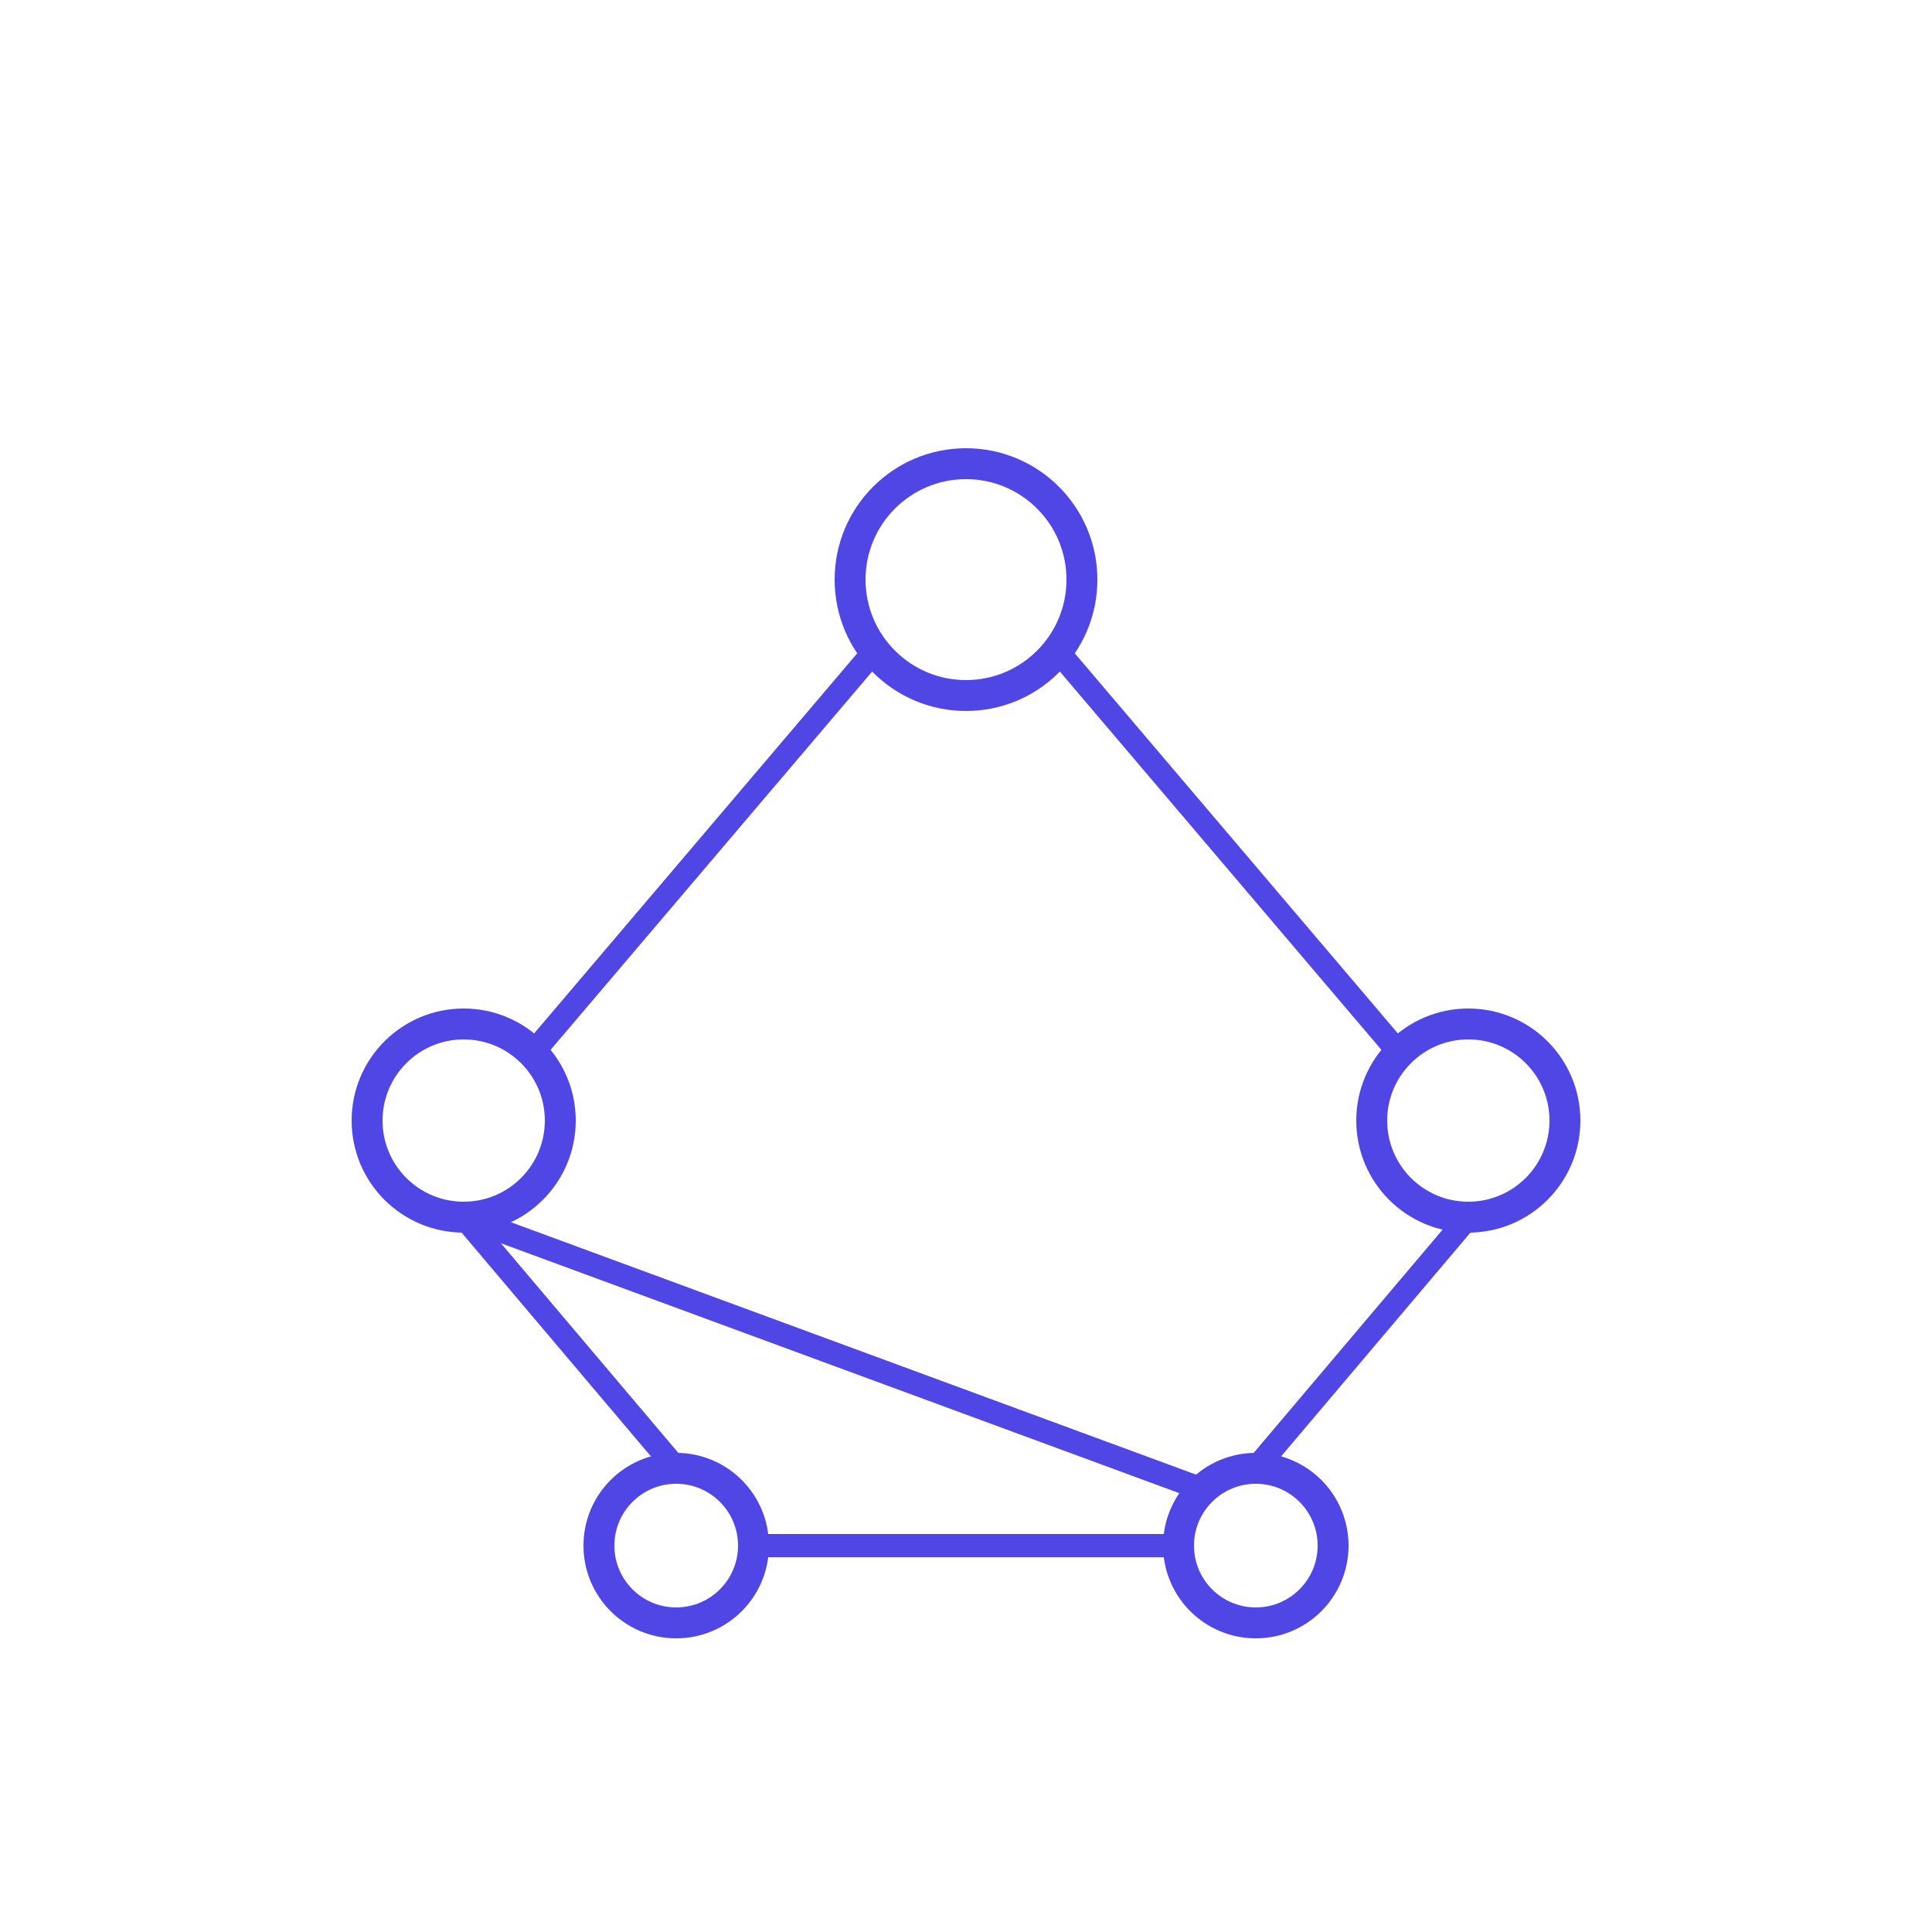
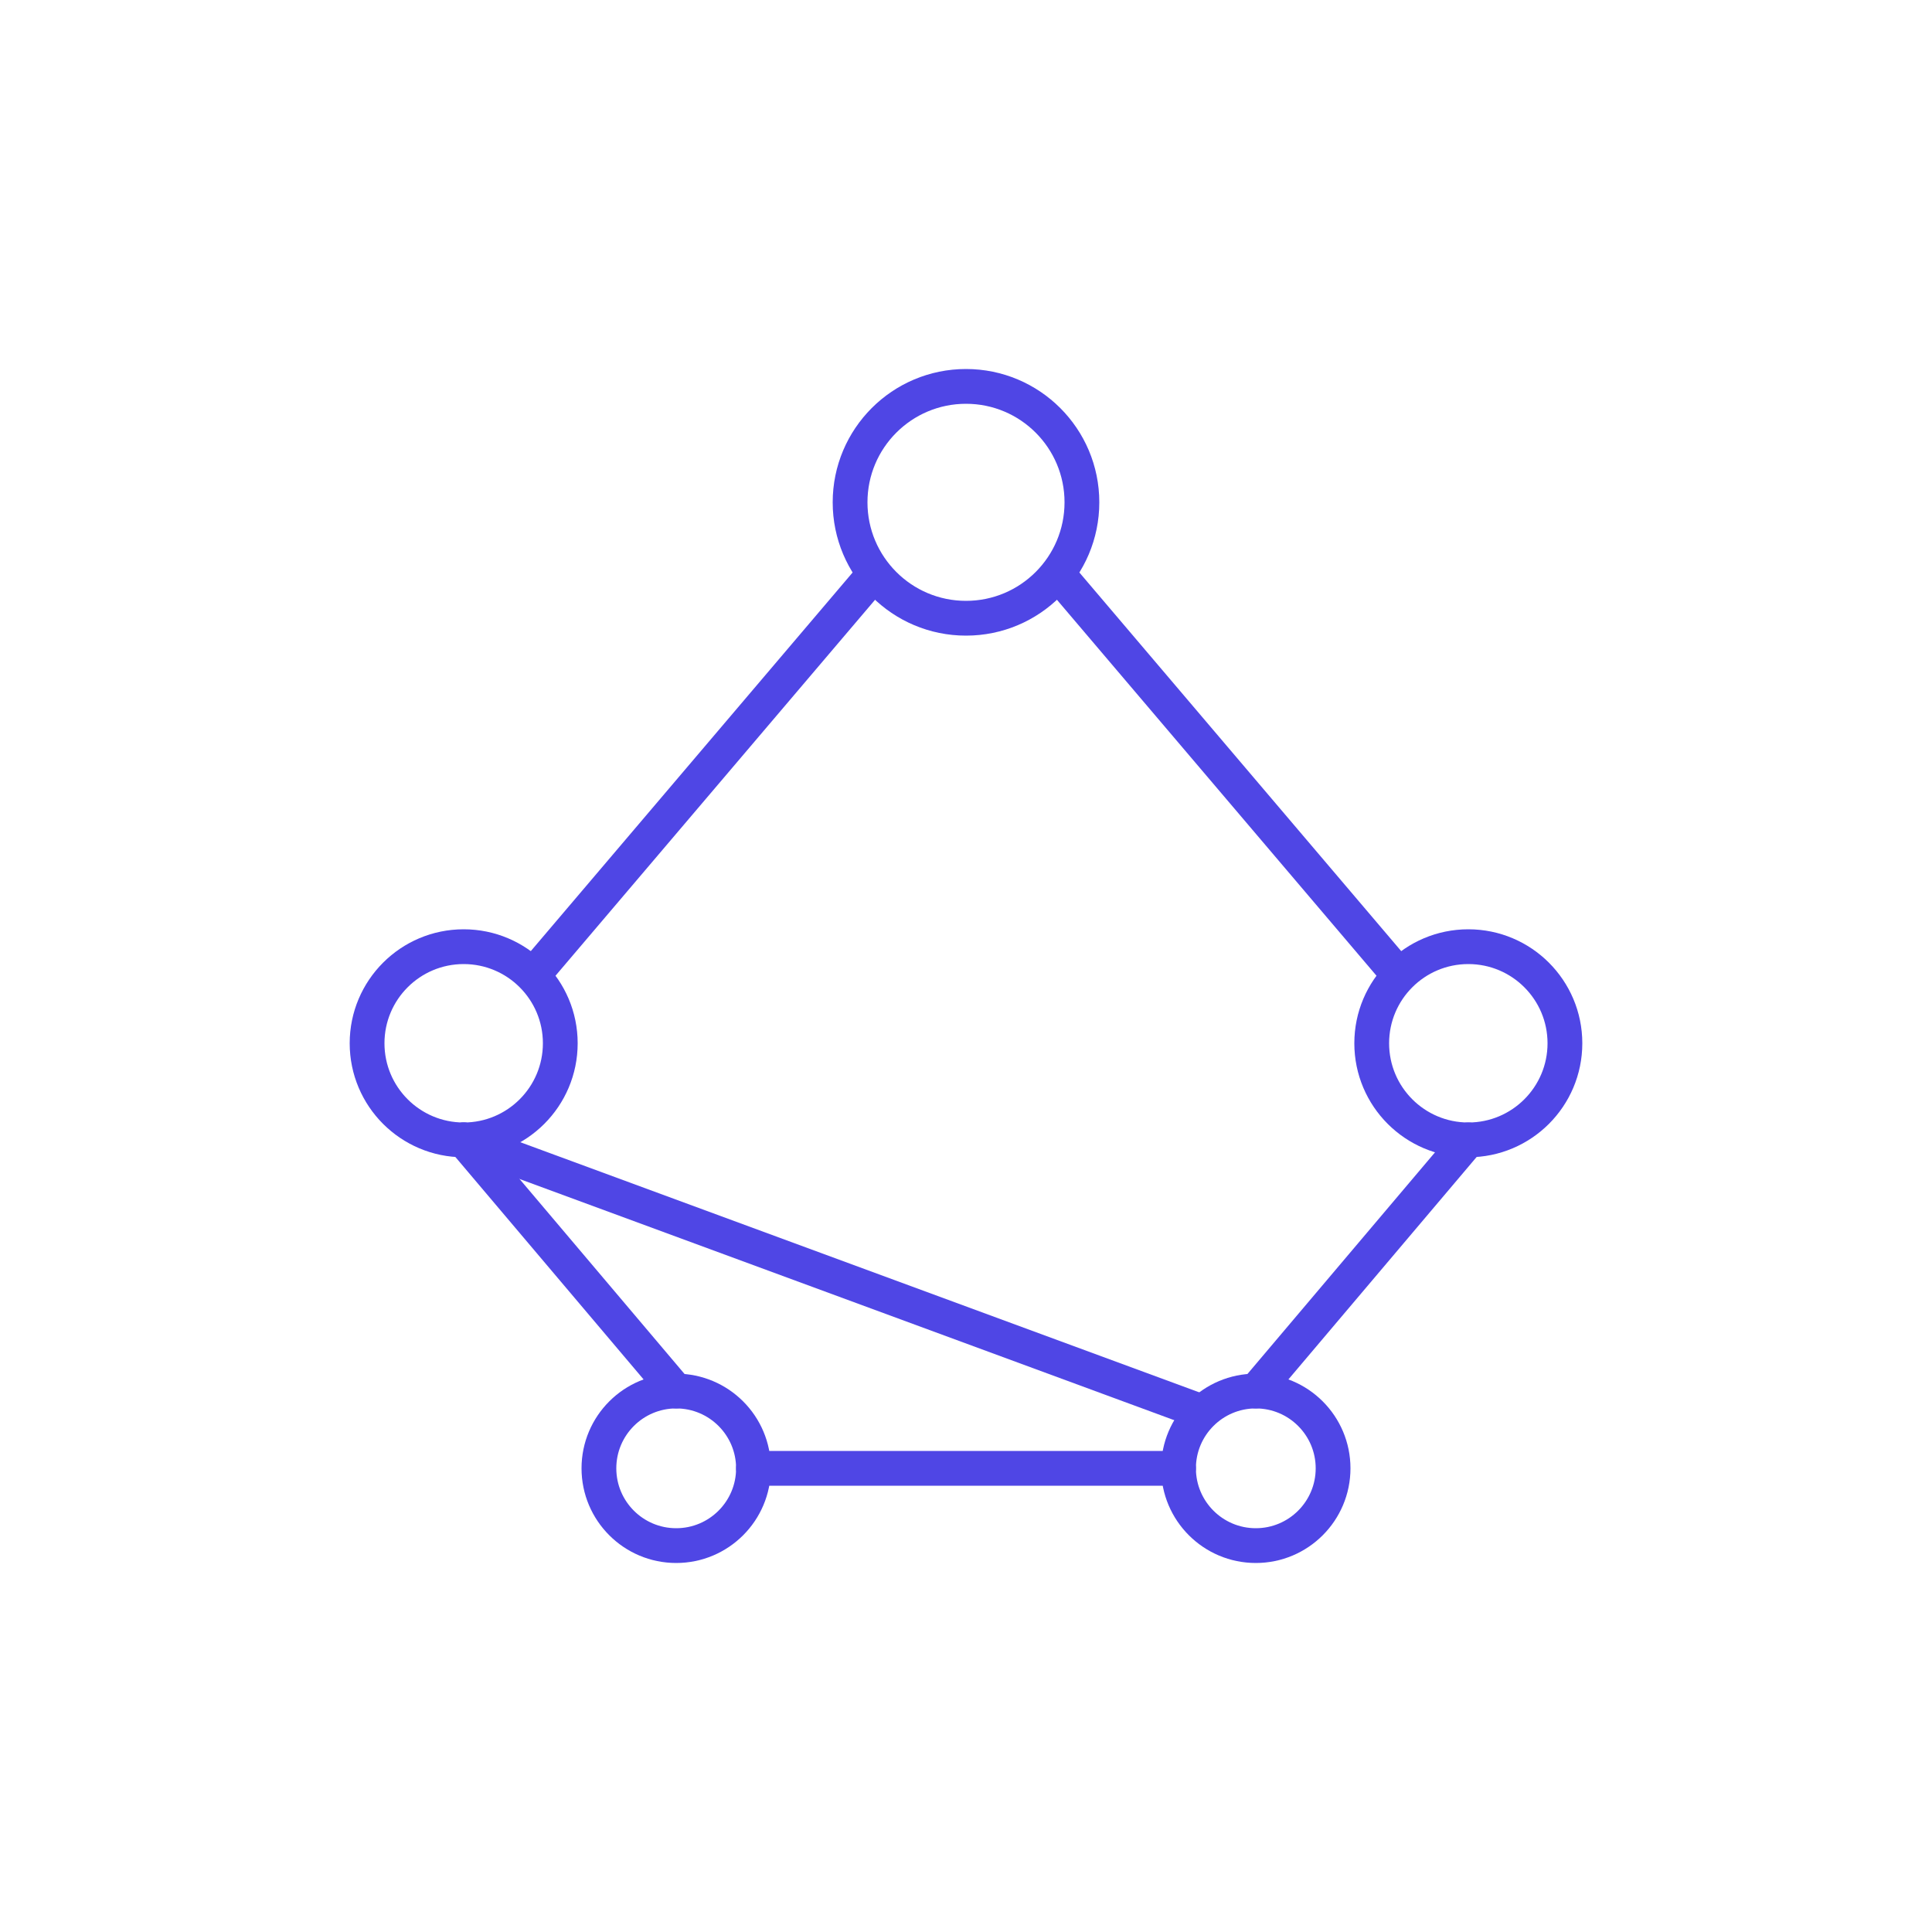
- <svg xmlns="http://www.w3.org/2000/svg" width="100" height="100" viewBox="260 300 100 100">
+ <svg xmlns="http://www.w3.org/2000/svg" width="100" height="100" viewBox="0 0 100 100">
  <defs>
    
  </defs>
-   <rect x="260" y="300" width="100" height="100" rx="12" style="fill:none;stroke:none;color:rgb(255, 255, 255);stroke-width:1px;stroke-linecap:butt;stroke-linejoin:miter;opacity:1;font-family:&quot;Anthropic Sans&quot;, -apple-system, BlinkMacSystemFont, &quot;Segoe UI&quot;, sans-serif;font-size:16px;font-weight:400;text-anchor:start;dominant-baseline:auto" />
-   <circle cx="310" cy="330" r="6" style="fill:none;stroke:rgb(79, 70, 229);color:rgb(255, 255, 255);stroke-width:1.6px;stroke-linecap:round;stroke-linejoin:round;opacity:1;font-family:&quot;Anthropic Sans&quot;, -apple-system, BlinkMacSystemFont, &quot;Segoe UI&quot;, sans-serif;font-size:16px;font-weight:400;text-anchor:start;dominant-baseline:auto" />
-   <circle cx="284" cy="358" r="5" style="fill:none;stroke:rgb(79, 70, 229);color:rgb(255, 255, 255);stroke-width:1.6px;stroke-linecap:round;stroke-linejoin:round;opacity:1;font-family:&quot;Anthropic Sans&quot;, -apple-system, BlinkMacSystemFont, &quot;Segoe UI&quot;, sans-serif;font-size:16px;font-weight:400;text-anchor:start;dominant-baseline:auto" />
-   <circle cx="336" cy="358" r="5" style="fill:none;stroke:rgb(79, 70, 229);color:rgb(255, 255, 255);stroke-width:1.6px;stroke-linecap:round;stroke-linejoin:round;opacity:1;font-family:&quot;Anthropic Sans&quot;, -apple-system, BlinkMacSystemFont, &quot;Segoe UI&quot;, sans-serif;font-size:16px;font-weight:400;text-anchor:start;dominant-baseline:auto" />
-   <circle cx="295" cy="380" r="4" style="fill:none;stroke:rgb(79, 70, 229);color:rgb(255, 255, 255);stroke-width:1.6px;stroke-linecap:round;stroke-linejoin:round;opacity:1;font-family:&quot;Anthropic Sans&quot;, -apple-system, BlinkMacSystemFont, &quot;Segoe UI&quot;, sans-serif;font-size:16px;font-weight:400;text-anchor:start;dominant-baseline:auto" />
-   <circle cx="325" cy="380" r="4" style="fill:none;stroke:rgb(79, 70, 229);color:rgb(255, 255, 255);stroke-width:1.6px;stroke-linecap:round;stroke-linejoin:round;opacity:1;font-family:&quot;Anthropic Sans&quot;, -apple-system, BlinkMacSystemFont, &quot;Segoe UI&quot;, sans-serif;font-size:16px;font-weight:400;text-anchor:start;dominant-baseline:auto" />
-   <line x1="305" y1="334" x2="288" y2="354" style="fill:none;stroke:rgb(79, 70, 229);color:rgb(255, 255, 255);stroke-width:1.2px;stroke-linecap:round;stroke-linejoin:round;opacity:1;font-family:&quot;Anthropic Sans&quot;, -apple-system, BlinkMacSystemFont, &quot;Segoe UI&quot;, sans-serif;font-size:16px;font-weight:400;text-anchor:start;dominant-baseline:auto" />
-   <line x1="315" y1="334" x2="332" y2="354" style="fill:none;stroke:rgb(79, 70, 229);color:rgb(255, 255, 255);stroke-width:1.2px;stroke-linecap:round;stroke-linejoin:round;opacity:1;font-family:&quot;Anthropic Sans&quot;, -apple-system, BlinkMacSystemFont, &quot;Segoe UI&quot;, sans-serif;font-size:16px;font-weight:400;text-anchor:start;dominant-baseline:auto" />
-   <line x1="284" y1="363" x2="295" y2="376" style="fill:none;stroke:rgb(79, 70, 229);color:rgb(255, 255, 255);stroke-width:1.2px;stroke-linecap:round;stroke-linejoin:round;opacity:1;font-family:&quot;Anthropic Sans&quot;, -apple-system, BlinkMacSystemFont, &quot;Segoe UI&quot;, sans-serif;font-size:16px;font-weight:400;text-anchor:start;dominant-baseline:auto" />
-   <line x1="284" y1="363" x2="322" y2="377" style="fill:none;stroke:rgb(79, 70, 229);color:rgb(255, 255, 255);stroke-width:1.2px;stroke-linecap:round;stroke-linejoin:round;opacity:1;font-family:&quot;Anthropic Sans&quot;, -apple-system, BlinkMacSystemFont, &quot;Segoe UI&quot;, sans-serif;font-size:16px;font-weight:400;text-anchor:start;dominant-baseline:auto" />
-   <line x1="336" y1="363" x2="325" y2="376" style="fill:none;stroke:rgb(79, 70, 229);color:rgb(255, 255, 255);stroke-width:1.2px;stroke-linecap:round;stroke-linejoin:round;opacity:1;font-family:&quot;Anthropic Sans&quot;, -apple-system, BlinkMacSystemFont, &quot;Segoe UI&quot;, sans-serif;font-size:16px;font-weight:400;text-anchor:start;dominant-baseline:auto" />
-   <line x1="299" y1="380" x2="321" y2="380" style="fill:none;stroke:rgb(79, 70, 229);color:rgb(255, 255, 255);stroke-width:1.2px;stroke-linecap:round;stroke-linejoin:round;opacity:1;font-family:&quot;Anthropic Sans&quot;, -apple-system, BlinkMacSystemFont, &quot;Segoe UI&quot;, sans-serif;font-size:16px;font-weight:400;text-anchor:start;dominant-baseline:auto" />
+   <circle cx="50.0" cy="26.0" r="6" style="fill:none;stroke:rgb(79, 70, 229);stroke-width:1.8px;stroke-linecap:round;stroke-linejoin:round;" />
+   <circle cx="24.0" cy="54.0" r="5" style="fill:none;stroke:rgb(79, 70, 229);stroke-width:1.8px;stroke-linecap:round;stroke-linejoin:round;" />
+   <circle cx="76.0" cy="54.0" r="5" style="fill:none;stroke:rgb(79, 70, 229);stroke-width:1.8px;stroke-linecap:round;stroke-linejoin:round;" />
+   <circle cx="35.0" cy="76.0" r="4" style="fill:none;stroke:rgb(79, 70, 229);stroke-width:1.8px;stroke-linecap:round;stroke-linejoin:round;" />
+   <circle cx="65.0" cy="76.0" r="4" style="fill:none;stroke:rgb(79, 70, 229);stroke-width:1.8px;stroke-linecap:round;stroke-linejoin:round;" />
+   <line x1="45.0" y1="30.0" x2="28.0" y2="50.0" style="fill:none;stroke:rgb(79, 70, 229);stroke-width:1.8px;stroke-linecap:round;stroke-linejoin:round;" />
+   <line x1="55.0" y1="30.0" x2="72.0" y2="50.0" style="fill:none;stroke:rgb(79, 70, 229);stroke-width:1.8px;stroke-linecap:round;stroke-linejoin:round;" />
+   <line x1="24.0" y1="59.0" x2="35.0" y2="72.0" style="fill:none;stroke:rgb(79, 70, 229);stroke-width:1.8px;stroke-linecap:round;stroke-linejoin:round;" />
+   <line x1="24.0" y1="59.0" x2="62.0" y2="73.0" style="fill:none;stroke:rgb(79, 70, 229);stroke-width:1.8px;stroke-linecap:round;stroke-linejoin:round;" />
+   <line x1="76.0" y1="59.0" x2="65.0" y2="72.0" style="fill:none;stroke:rgb(79, 70, 229);stroke-width:1.8px;stroke-linecap:round;stroke-linejoin:round;" />
+   <line x1="39.0" y1="76.0" x2="61.0" y2="76.0" style="fill:none;stroke:rgb(79, 70, 229);stroke-width:1.8px;stroke-linecap:round;stroke-linejoin:round;" />
</svg>
